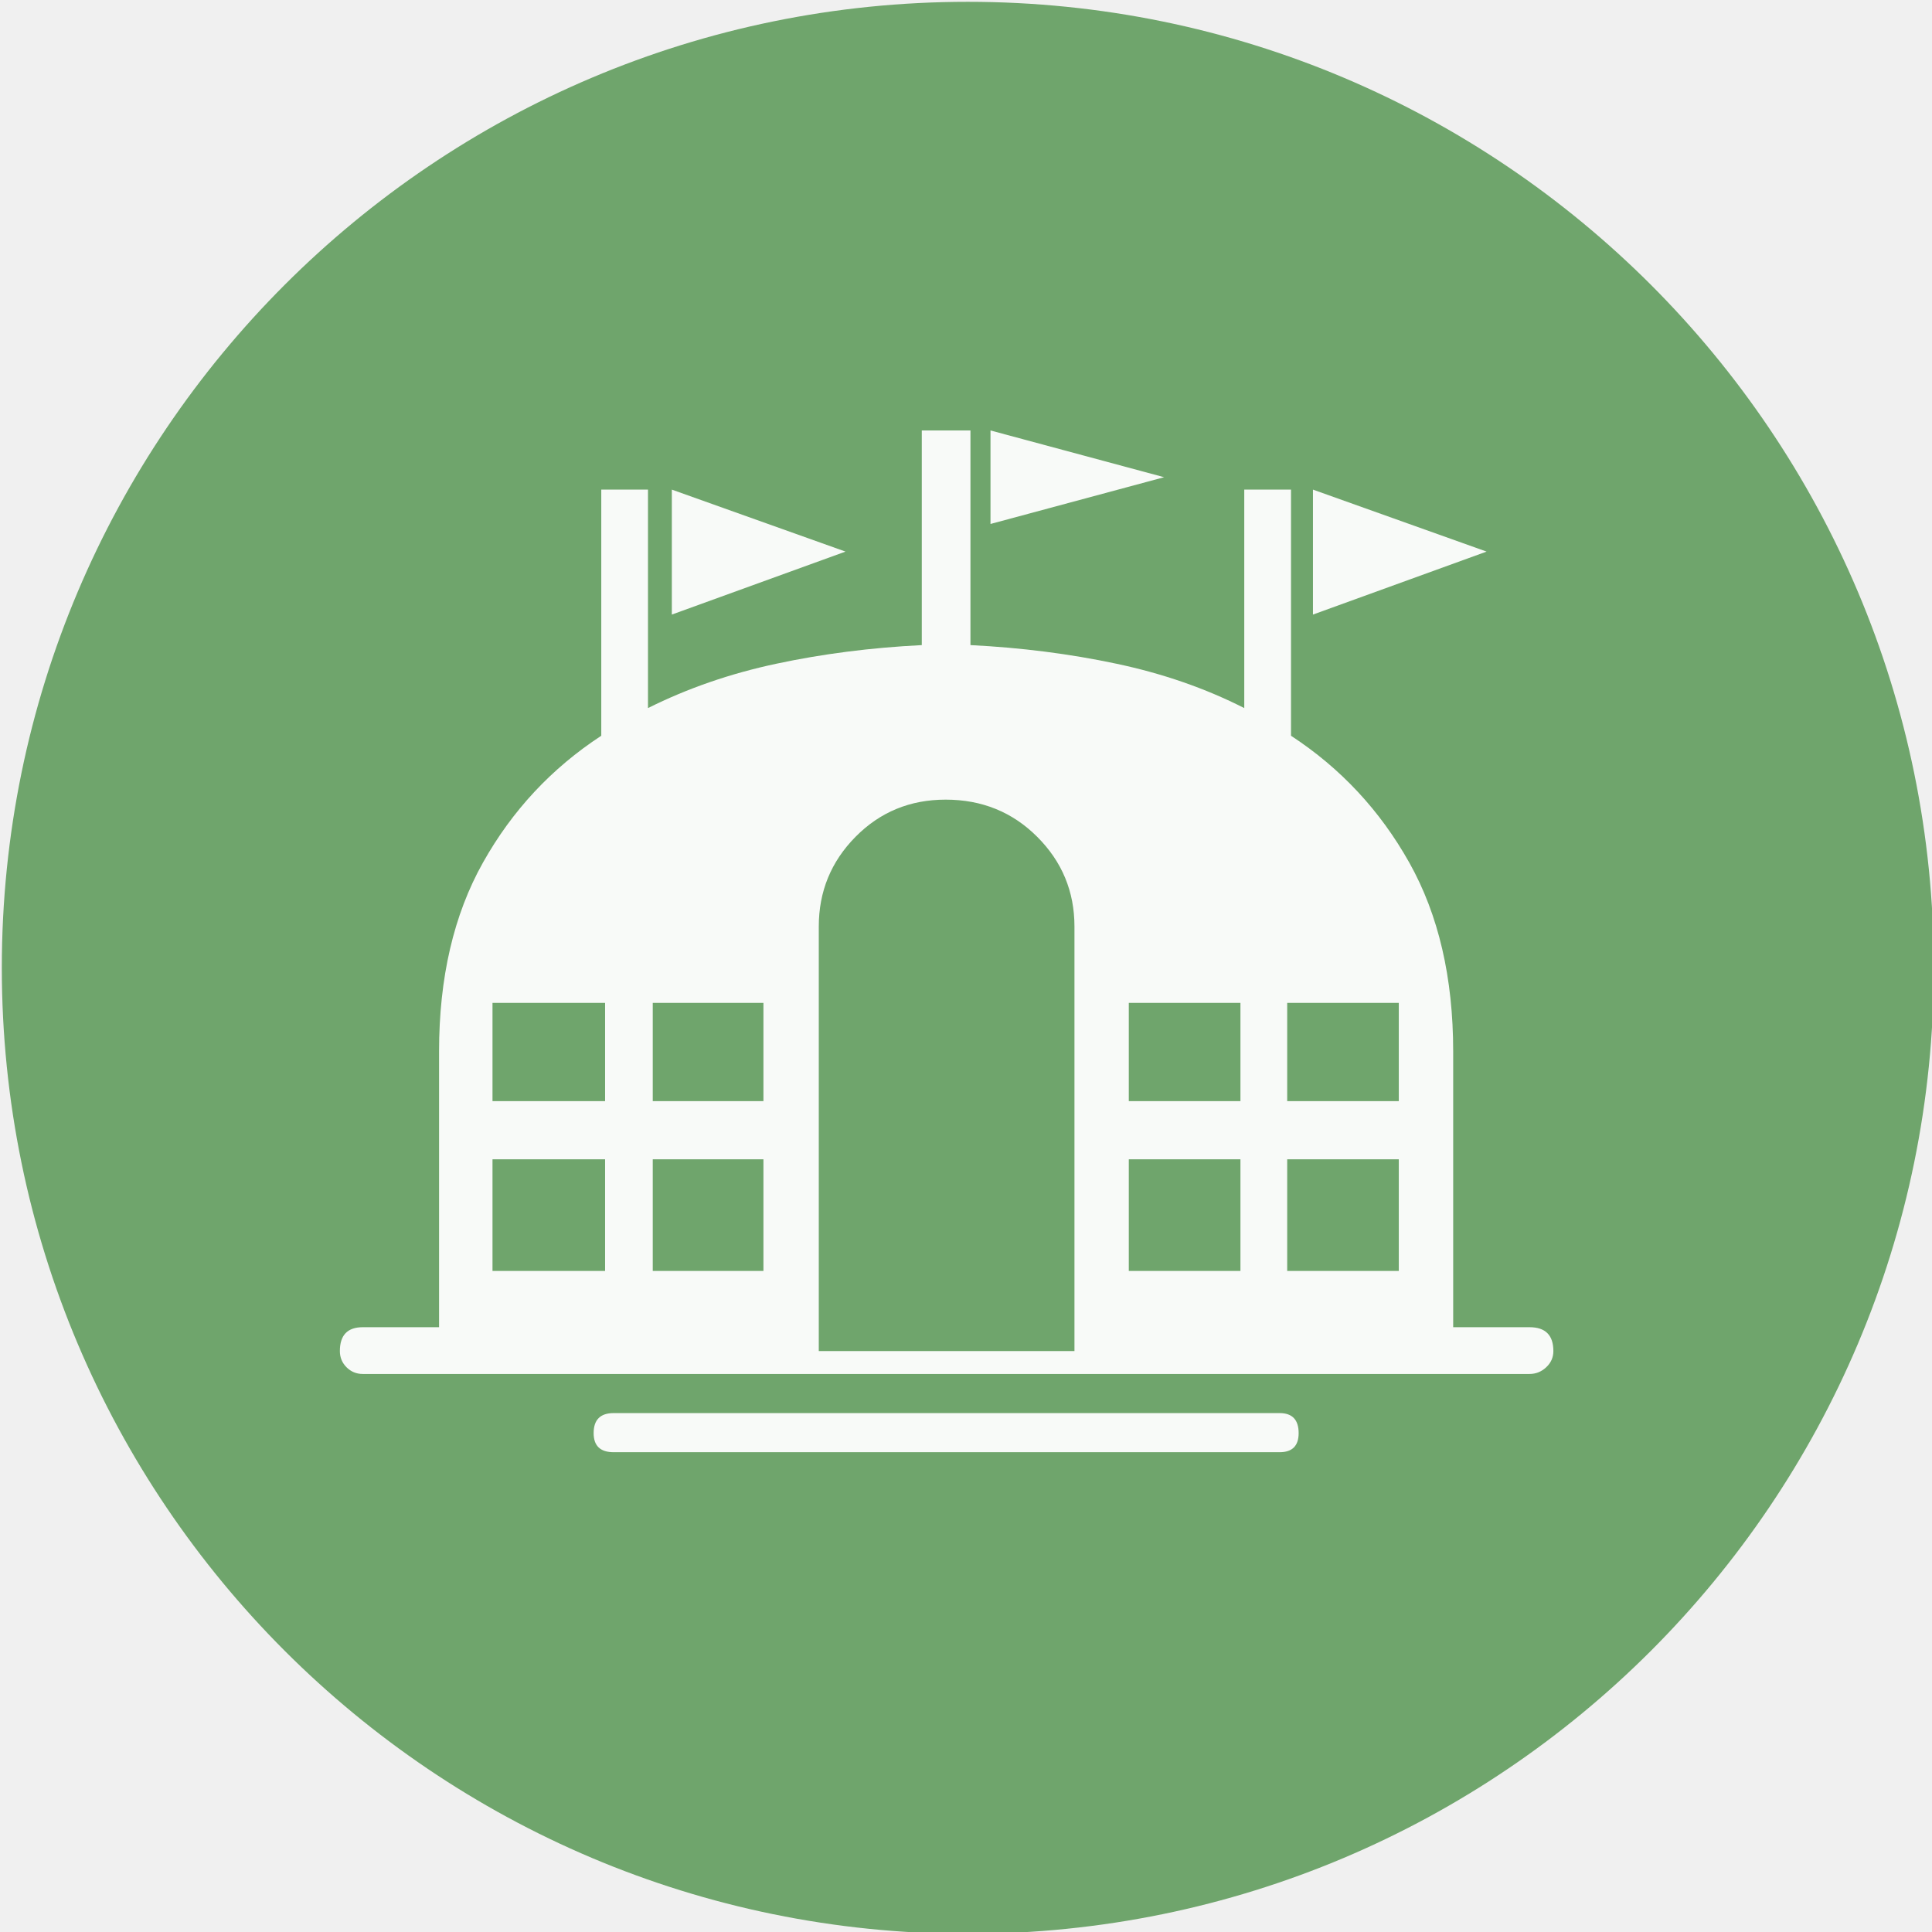
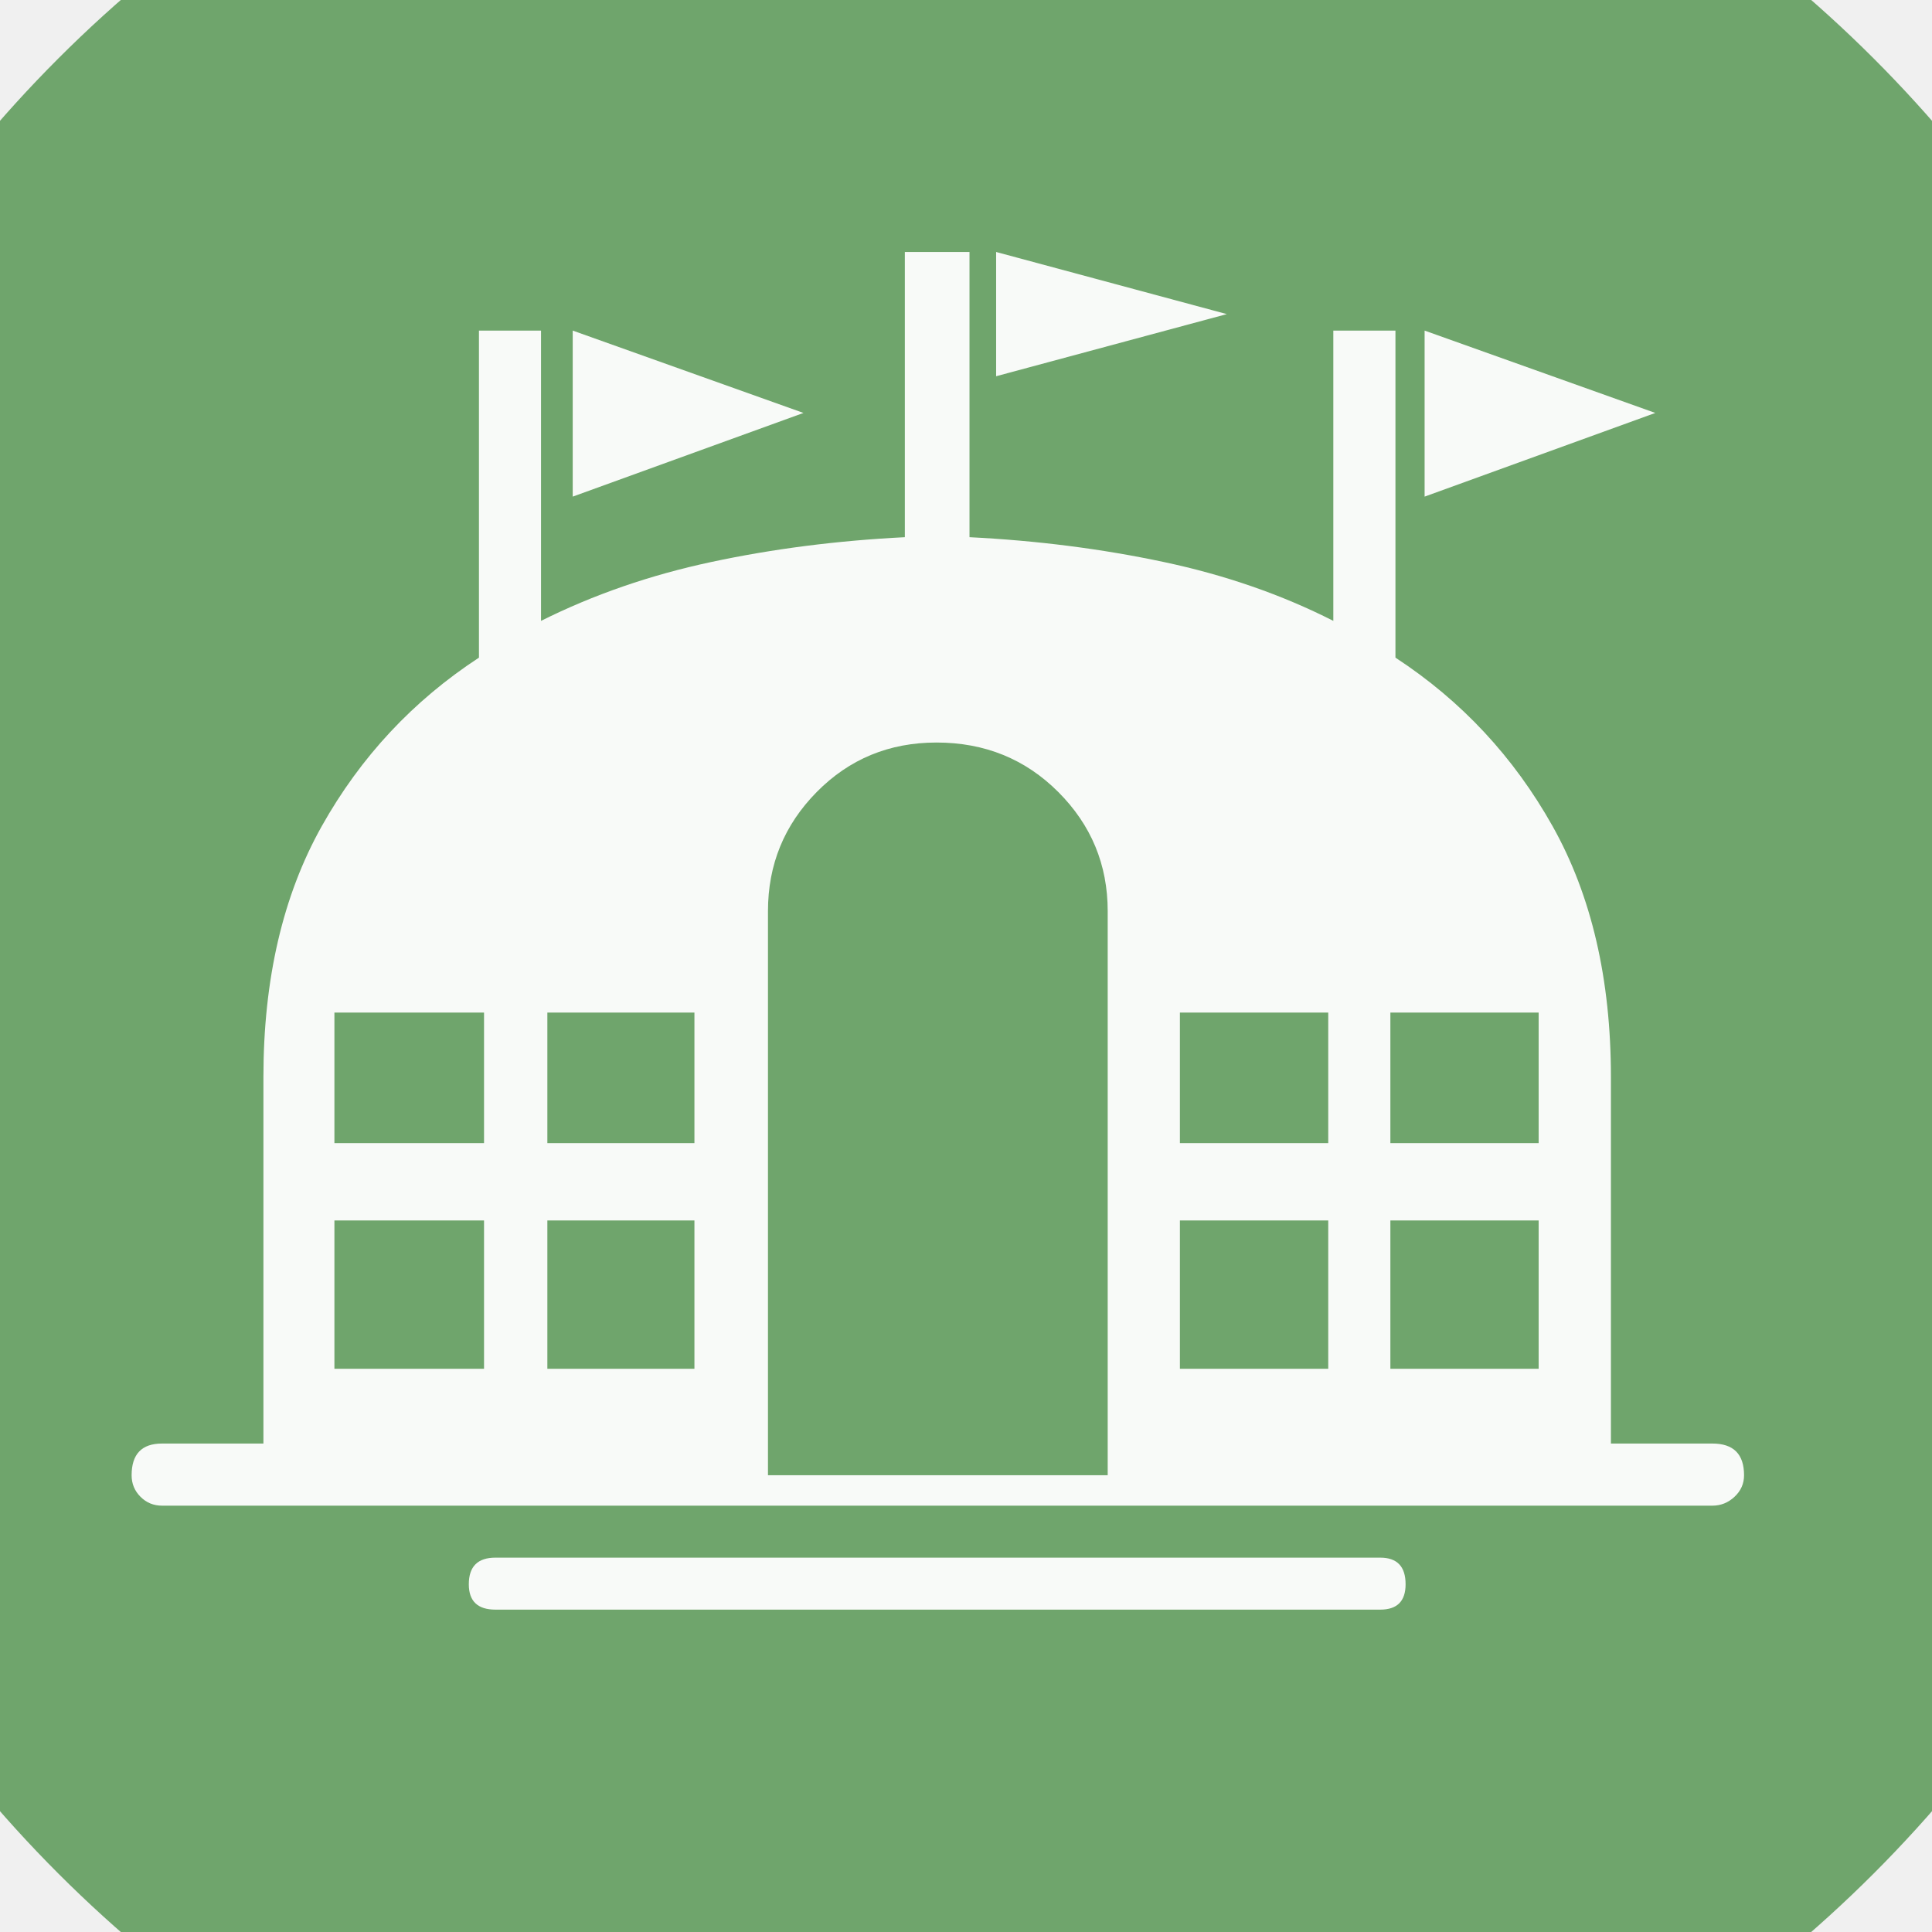
- <svg xmlns="http://www.w3.org/2000/svg" width="11.25mm" height="11.25mm" viewBox="-5.3 -5.3 42.52 42.52" version="1.2" baseProfile="tiny">
+ <svg xmlns="http://www.w3.org/2000/svg" width="11.289mm" height="11.289mm" viewBox="0 0 32 32" version="1.2" baseProfile="tiny">
  <defs>
</defs>
  <g fill="none" stroke="black" stroke-width="1" fill-rule="evenodd" stroke-linecap="square" stroke-linejoin="bevel">
    <g fill="#6fa56c" fill-opacity="1" stroke="none" transform="matrix(1,0,0,1,0,0)" font-family="MS Shell Dlg 2" font-size="7.8" font-weight="400" font-style="normal">
      <path vector-effect="non-scaling-stroke" fill-rule="evenodd" d="M37.26,16 C37.26,27.741 27.741,37.26 16,37.26 C4.259,37.26 -5.26,27.741 -5.26,16 C-5.26,4.259 4.259,-5.26 16,-5.26 C27.741,-5.26 37.26,4.259 37.26,16 " />
    </g>
    <g fill="#ffffff" fill-opacity="0.949" stroke="none" transform="matrix(1,0,0,1,16,11.4646)" font-family="MS Shell Dlg 2" font-size="7.8" font-weight="400" font-style="normal">
      <path vector-effect="none" fill-rule="evenodd" d="M4.32,-6.262 L0.499,-5.233 L0.499,-7.291 L4.32,-6.262 M11.417,-4.625 L7.596,-3.239 L7.596,-5.989 L11.417,-4.625 M-2.692,-4.625 L-6.514,-3.239 L-6.514,-5.989 L-2.692,-4.625 M12.362,12.445 C12.712,12.445 12.887,12.62 12.887,12.97 C12.887,13.11 12.834,13.229 12.729,13.327 C12.624,13.425 12.502,13.474 12.362,13.474 L-13.316,13.474 C-13.456,13.474 -13.575,13.425 -13.673,13.327 C-13.771,13.229 -13.82,13.11 -13.82,12.97 C-13.82,12.62 -13.652,12.445 -13.316,12.445 L-11.637,12.445 L-11.637,6.377 C-11.637,4.754 -11.315,3.368 -10.671,2.22 C-10.027,1.072 -9.159,0.142 -8.067,-0.572 L-8.067,-5.989 L-7.039,-5.989 L-7.039,-1.181 C-6.171,-1.615 -5.229,-1.941 -4.215,-2.157 C-3.2,-2.374 -2.132,-2.511 -1.013,-2.567 L-1.013,-7.291 L0.058,-7.291 L0.058,-2.567 C1.178,-2.511 2.249,-2.374 3.271,-2.157 C4.292,-1.941 5.23,-1.615 6.084,-1.181 L6.084,-5.989 L7.113,-5.989 L7.113,-0.572 C8.205,0.142 9.072,1.072 9.716,2.22 C10.36,3.368 10.682,4.754 10.682,6.377 L10.682,12.445 L12.362,12.445 M-7.983,8.75 L-10.461,8.75 L-10.461,11.207 L-7.983,11.207 L-7.983,8.75 M-7.983,5.307 L-10.461,5.307 L-10.461,7.469 L-7.983,7.469 L-7.983,5.307 M-4.498,8.75 L-6.934,8.75 L-6.934,11.207 L-4.498,11.207 L-4.498,8.75 M-4.498,5.307 L-6.934,5.307 L-6.934,7.469 L-4.498,7.469 L-4.498,5.307 M2.347,3.627 C2.347,2.857 2.074,2.199 1.528,1.653 C0.982,1.107 0.31,0.834 -0.488,0.834 C-1.272,0.834 -1.933,1.107 -2.472,1.653 C-3.011,2.199 -3.28,2.857 -3.28,3.627 L-3.28,12.97 L2.347,12.97 L2.347,3.627 M6,8.75 L3.543,8.75 L3.543,11.207 L6,11.207 L6,8.75 M6,5.307 L3.543,5.307 L3.543,7.469 L6,7.469 L6,5.307 M9.485,8.75 L7.029,8.75 L7.029,11.207 L9.485,11.207 L9.485,8.75 M9.485,5.307 L7.029,5.307 L7.029,7.469 L9.485,7.469 L9.485,5.307 M6.861,15.196 L-7.794,15.196 C-8.088,15.196 -8.235,15.056 -8.235,14.776 C-8.235,14.482 -8.088,14.335 -7.794,14.335 L6.861,14.335 C7.141,14.335 7.281,14.482 7.281,14.776 C7.281,15.056 7.141,15.196 6.861,15.196 " />
    </g>
    <g fill="#6fa56c" fill-opacity="1" stroke="none" transform="matrix(1,0,0,1,0,0)" font-family="MS Shell Dlg 2" font-size="7.8" font-weight="400" font-style="normal">
</g>
  </g>
</svg>
